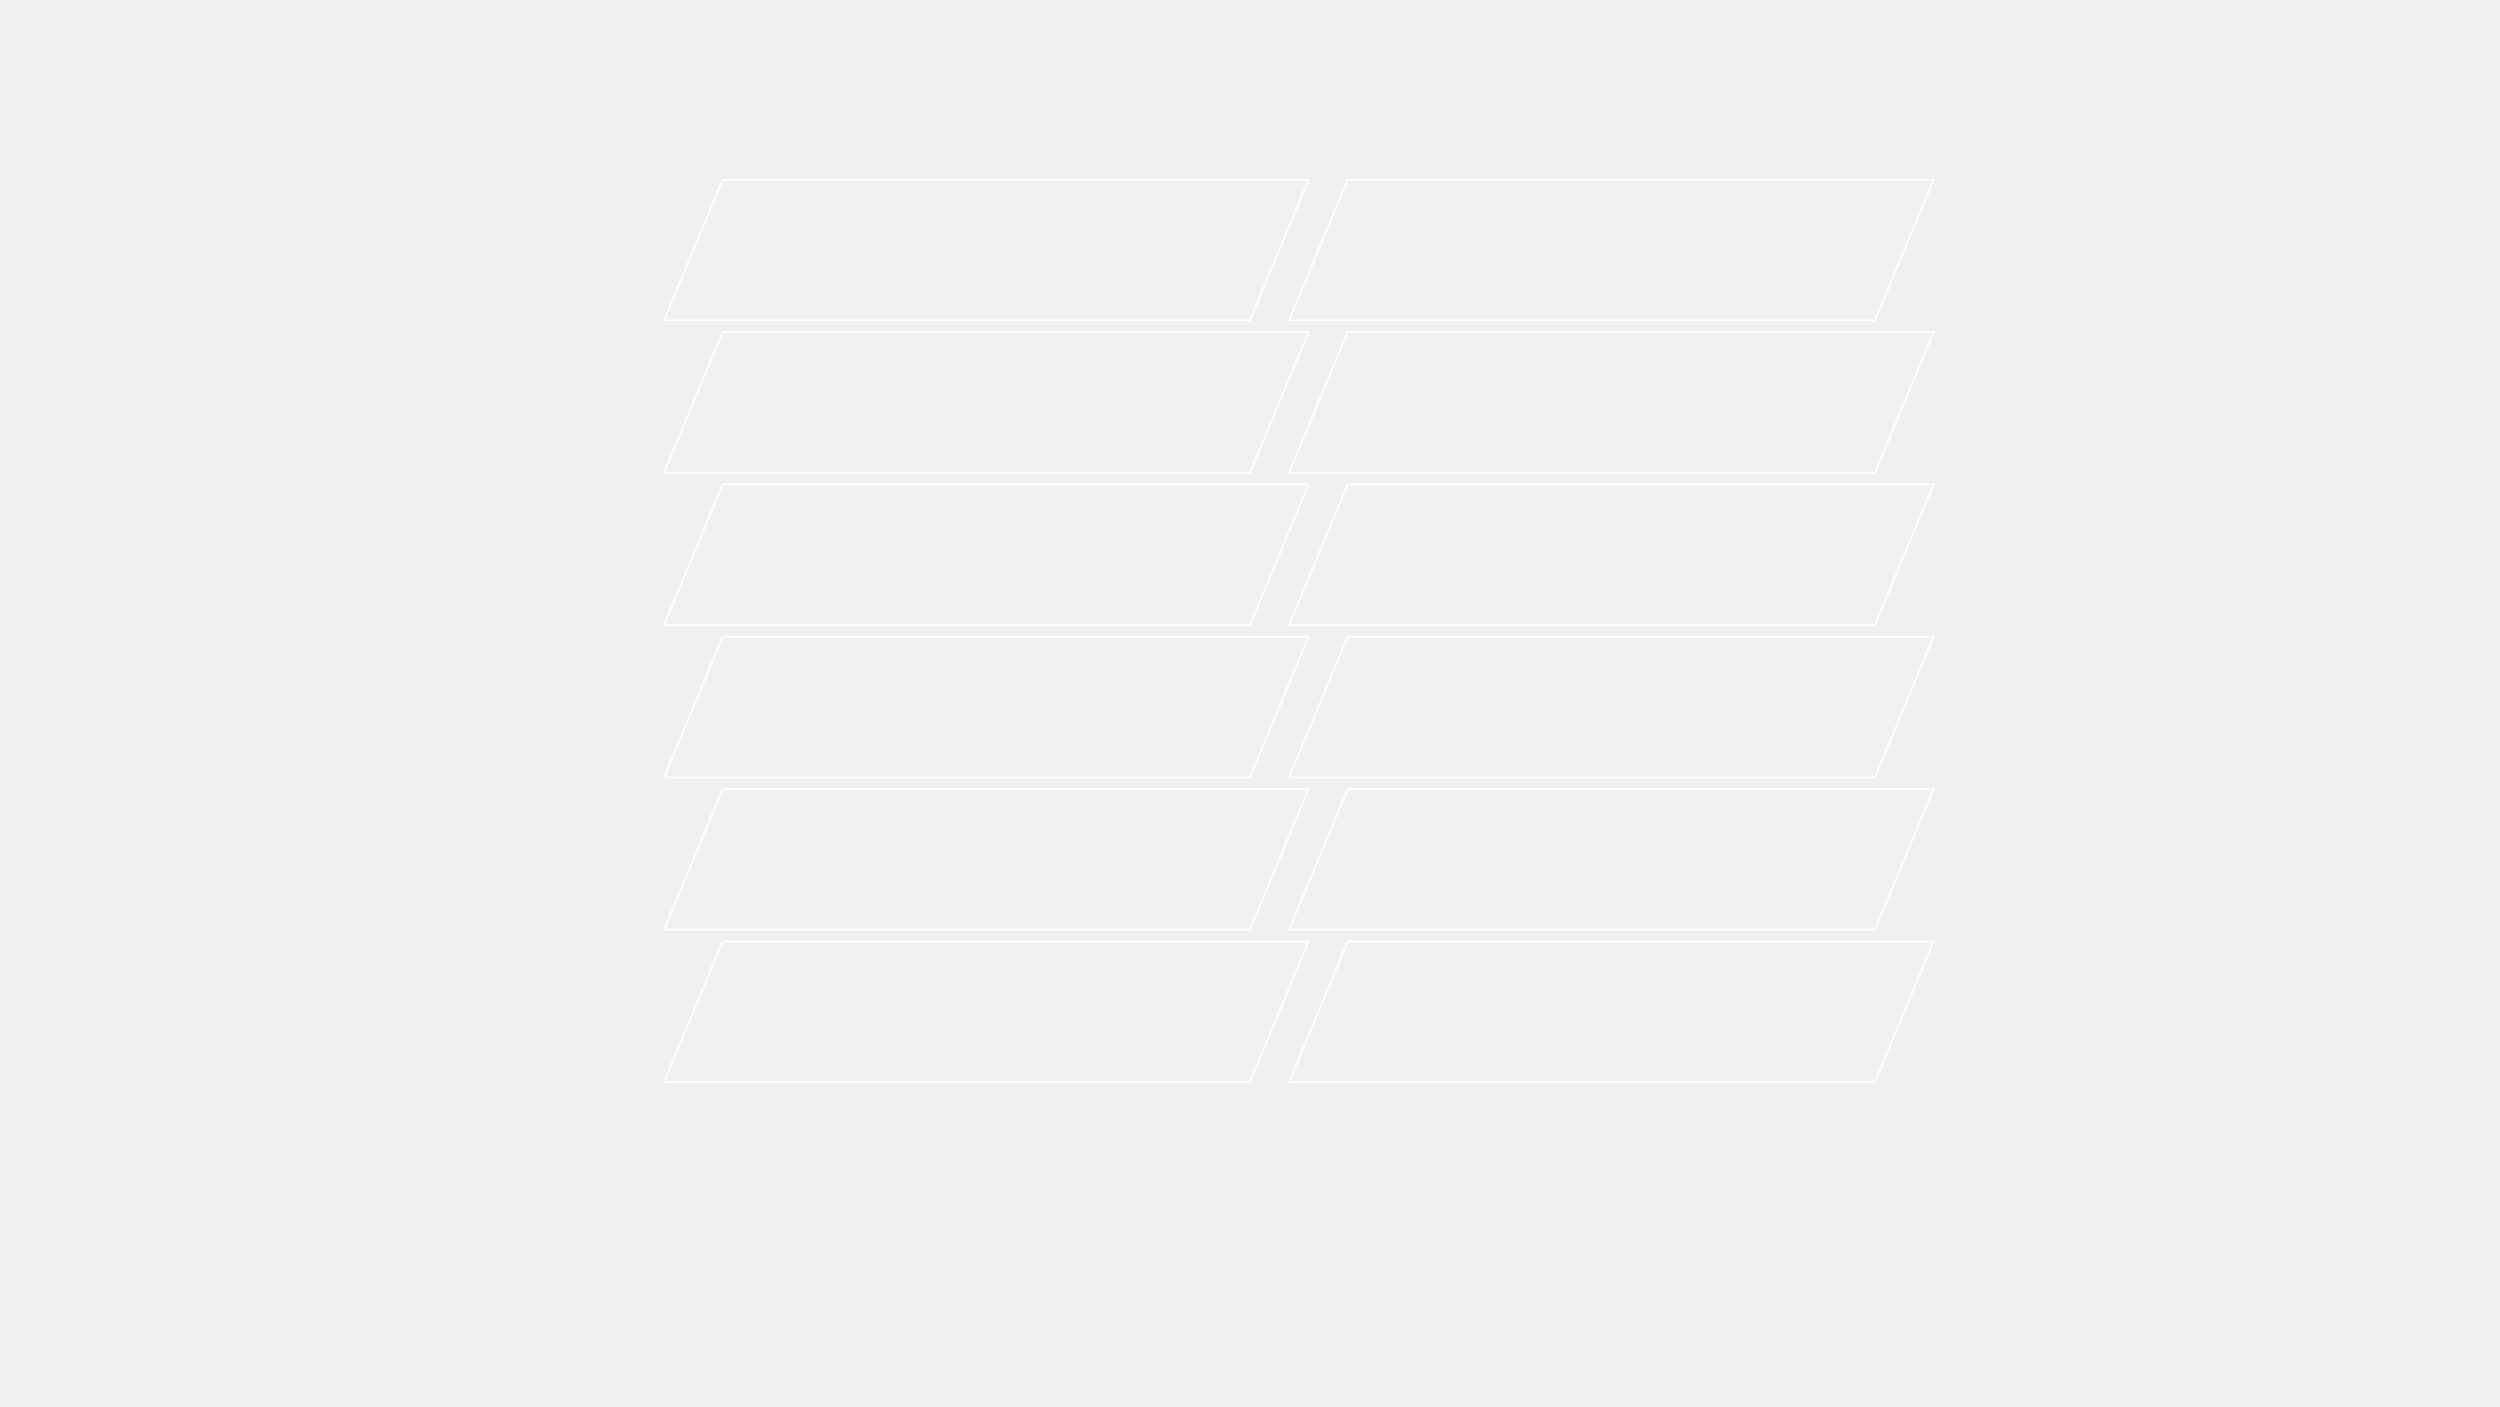
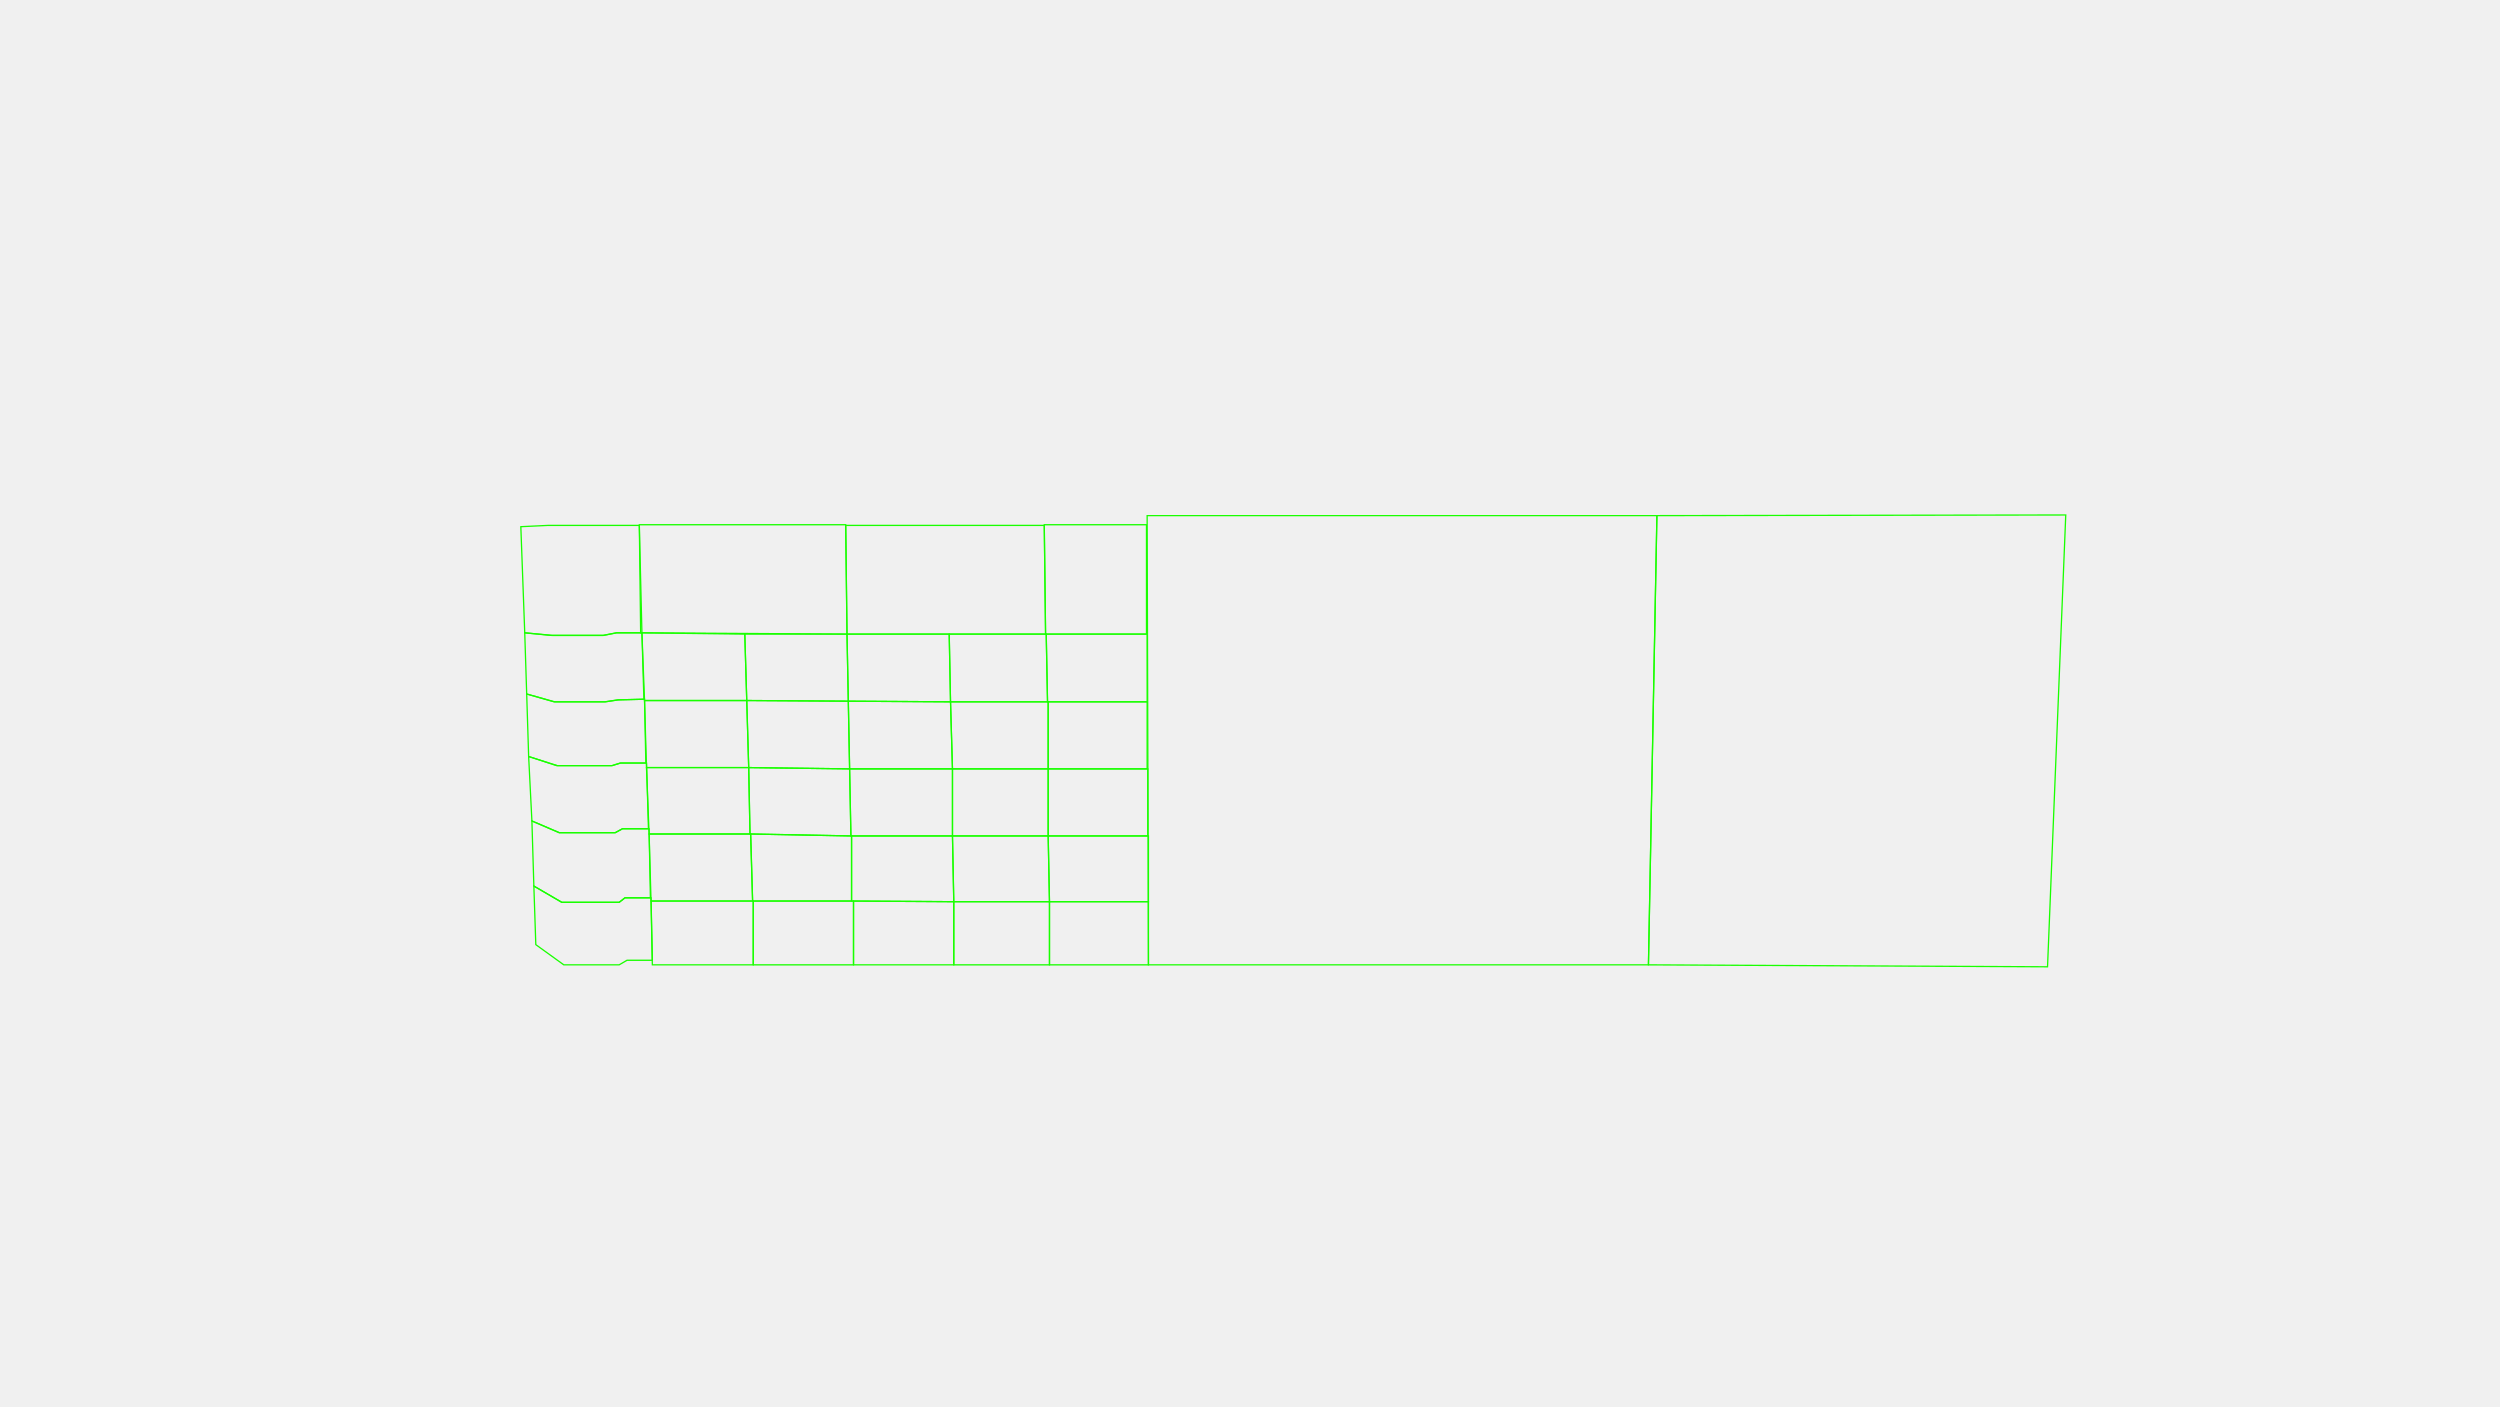
- <svg xmlns="http://www.w3.org/2000/svg" viewBox="0 0 1280 720">
-   <polygon id="apt-LA_102" points="340,554 640,554 670,482 370,482" fill="#fff" fill-opacity=".1" stroke="#fff" />
-   <polygon id="apt-LA_202" points="340,476 640,476 670,404 370,404" fill="#fff" fill-opacity=".1" stroke="#fff" />
-   <polygon id="apt-LA_302" points="340,398 640,398 670,326 370,326" fill="#fff" fill-opacity=".1" stroke="#fff" />
-   <polygon id="apt-LA_402" points="340,320 640,320 670,248 370,248" fill="#fff" fill-opacity=".1" stroke="#fff" />
-   <polygon id="apt-LA_502" points="340,242 640,242 670,170 370,170" fill="#fff" fill-opacity=".1" stroke="#fff" />
-   <polygon id="apt-LA_602" points="340,164 640,164 670,92 370,92" fill="#fff" fill-opacity=".1" stroke="#fff" />
-   <polygon id="apt-LA_103" points="660,554 960,554 990,482 690,482" fill="#fff" fill-opacity=".1" stroke="#fff" />
-   <polygon id="apt-LA_203" points="660,476 960,476 990,404 690,404" fill="#fff" fill-opacity=".1" stroke="#fff" />
-   <polygon id="apt-LA_303" points="660,398 960,398 990,326 690,326" fill="#fff" fill-opacity=".1" stroke="#fff" />
-   <polygon id="apt-LA_403" points="660,320 960,320 990,248 690,248" fill="#fff" fill-opacity=".1" stroke="#fff" />
-   <polygon id="apt-LA_503" points="660,242 960,242 990,170 690,170" fill="#fff" fill-opacity=".1" stroke="#fff" />
-   <polygon id="apt-LA_603" points="660,164 960,164 990,92 690,92" fill="#fff" fill-opacity=".1" stroke="#fff" />
+ <svg xmlns="http://www.w3.org/2000/svg" width="1920" height="1080" viewBox="0 0 1920 1080" fill="none">
+   <g id="Frame 16">
+     <path id="LA-09" d="M411.5 725.5L433 741H475.5L481.5 737.5H501L500 689.5H480L475.5 693H431.5L410 680.5L411.5 725.5Z" stroke="#19FF00" />
+     <path id="LA-08" d="M501 741H578.5V692H500L501 741Z" stroke="#19FF00" />
+     <path id="LA-07" d="M578.5 741H655.5V692H578.5V741Z" stroke="#19FF00" />
+     <path id="LA-06" d="M655.5 741H732.5V692.5L655.5 692V741Z" stroke="#19FF00" />
+     <path id="LA-21" d="M410 680.5L431.5 693H475.5L480 689.5H499.5L498.5 636.5H478L472.5 639.5H429.5L408.5 630.5L410 680.5Z" stroke="#19FF00" />
+     <path id="LA-20" d="M500 692H578L576.5 640.5H498.5L500 692Z" stroke="#19FF00" />
+     <path id="LA-19" d="M578 692H654V642L576.5 640.5L578 692Z" stroke="#19FF00" />
+     <path id="LA-18" d="M654 692L732.5 692.5L731.5 642H654V692Z" stroke="#19FF00" />
+     <path id="LA-33" d="M408.5 630.5L429.5 639.5H472.5L478 636.5H498L496.557 586H476.557L470 588H428L406 581L408.5 630.5Z" stroke="#19FF00" />
+     <path id="LA-32" d="M498.5 640.5H576L575 589.5H496.5L498.5 640.5Z" stroke="#19FF00" />
+     <path id="LA-31" d="M576 640.5L653.5 642L652.5 590.5L575 589.5L576 640.5Z" stroke="#19FF00" />
+     <path id="LA-30" d="M653.5 642H731.5V590.5H652.5L653.5 642Z" stroke="#19FF00" />
+     <path id="LA-45" d="M406 581L427.5 588H470L476.5 586H496L495 537L475 537.5L464.5 539H426L404.5 533L406 581Z" stroke="#19FF00" />
+     <path id="LA-44" d="M496.5 589.5H575L573.5 538H495L496.5 589.5Z" stroke="#19FF00" />
+     <path id="LA-43" d="M575 589.5L652.5 590.5L651.5 538.5L573.5 538L575 589.5Z" stroke="#19FF00" />
+     <path id="LA-42" d="M652.5 590.5H731.5L730 539L651.5 538.5L652.5 590.5Z" stroke="#19FF00" />
+     <path id="LA-57" d="M404.5 533L425.5 539H465L474.5 537.5L494.5 537L493 486H473.5L463.5 488H424.5L403 486L404.5 533Z" stroke="#19FF00" />
+     <path id="LA-65" d="M403 486L423.5 488H463L473.5 486H493L491 403.5H421L400 404.5L403 486Z" stroke="#19FF00" />
+     <path id="LA-56" d="M495 538H573.5L572 487L493 486L495 538Z" stroke="#19FF00" />
+     <path id="LA-55" d="M573.5 538L651.5 538.5L650.5 487H572L573.5 538Z" stroke="#19FF00" />
+     <path id="LA-54" d="M651.5 538.5L730 539L729 487H650.5L651.5 538.5Z" stroke="#19FF00" />
+     <path id="LA-64" d="M492.016 485.994L650.5 487L649.5 403H491L492.016 485.994Z" stroke="#19FF00" />
+     <path id="LA-63" d="M650.5 487H803L802 403.5H649.5L650.5 487Z" stroke="#19FF00" />
+     <path id="LA-05" d="M732.5 741H806V692.5H732.5V741Z" stroke="#19FF00" />
+     <path id="LA-04" d="M806 741H882V692.5H806V741Z" stroke="#19FF00" />
+     <path id="LA-17" d="M731.5 642L732.5 692.5H806L805 642H731.5Z" stroke="#19FF00" />
+     <path id="LA-16" d="M805 642L806 692.5H882V642H805Z" stroke="#19FF00" />
+     <path id="LA-29" d="M731.5 590.5V642H805V590.5H731.5Z" stroke="#19FF00" />
+     <path id="LA-28" d="M805 590.5V642H881.5V590.5H805Z" stroke="#19FF00" />
+     <path id="LA-41" d="M730 539L731.5 590.5H805V539H730Z" stroke="#19FF00" />
+     <path id="LA-40" d="M805 539V590.5H881V539H805Z" stroke="#19FF00" />
+     <path id="LA-53" d="M729 487L730 539H804.5L803.5 487H729Z" stroke="#19FF00" />
+     <path id="LA-52" d="M803.5 487L804.5 539H881V487H803.5Z" stroke="#19FF00" />
+     <path id="LA-62" d="M802 403L803 487H880.5V403H802Z" stroke="#19FF00" />
+     <path id="LB" d="M882 741H1266L1272.5 396H881L882 741Z" stroke="#19FF00" />
+     <path id="LC" d="M1266 741L1572.5 742.5L1586.5 395.5L1272.5 396L1266 741Z" stroke="#19FF00" />
+   </g>
</svg>
